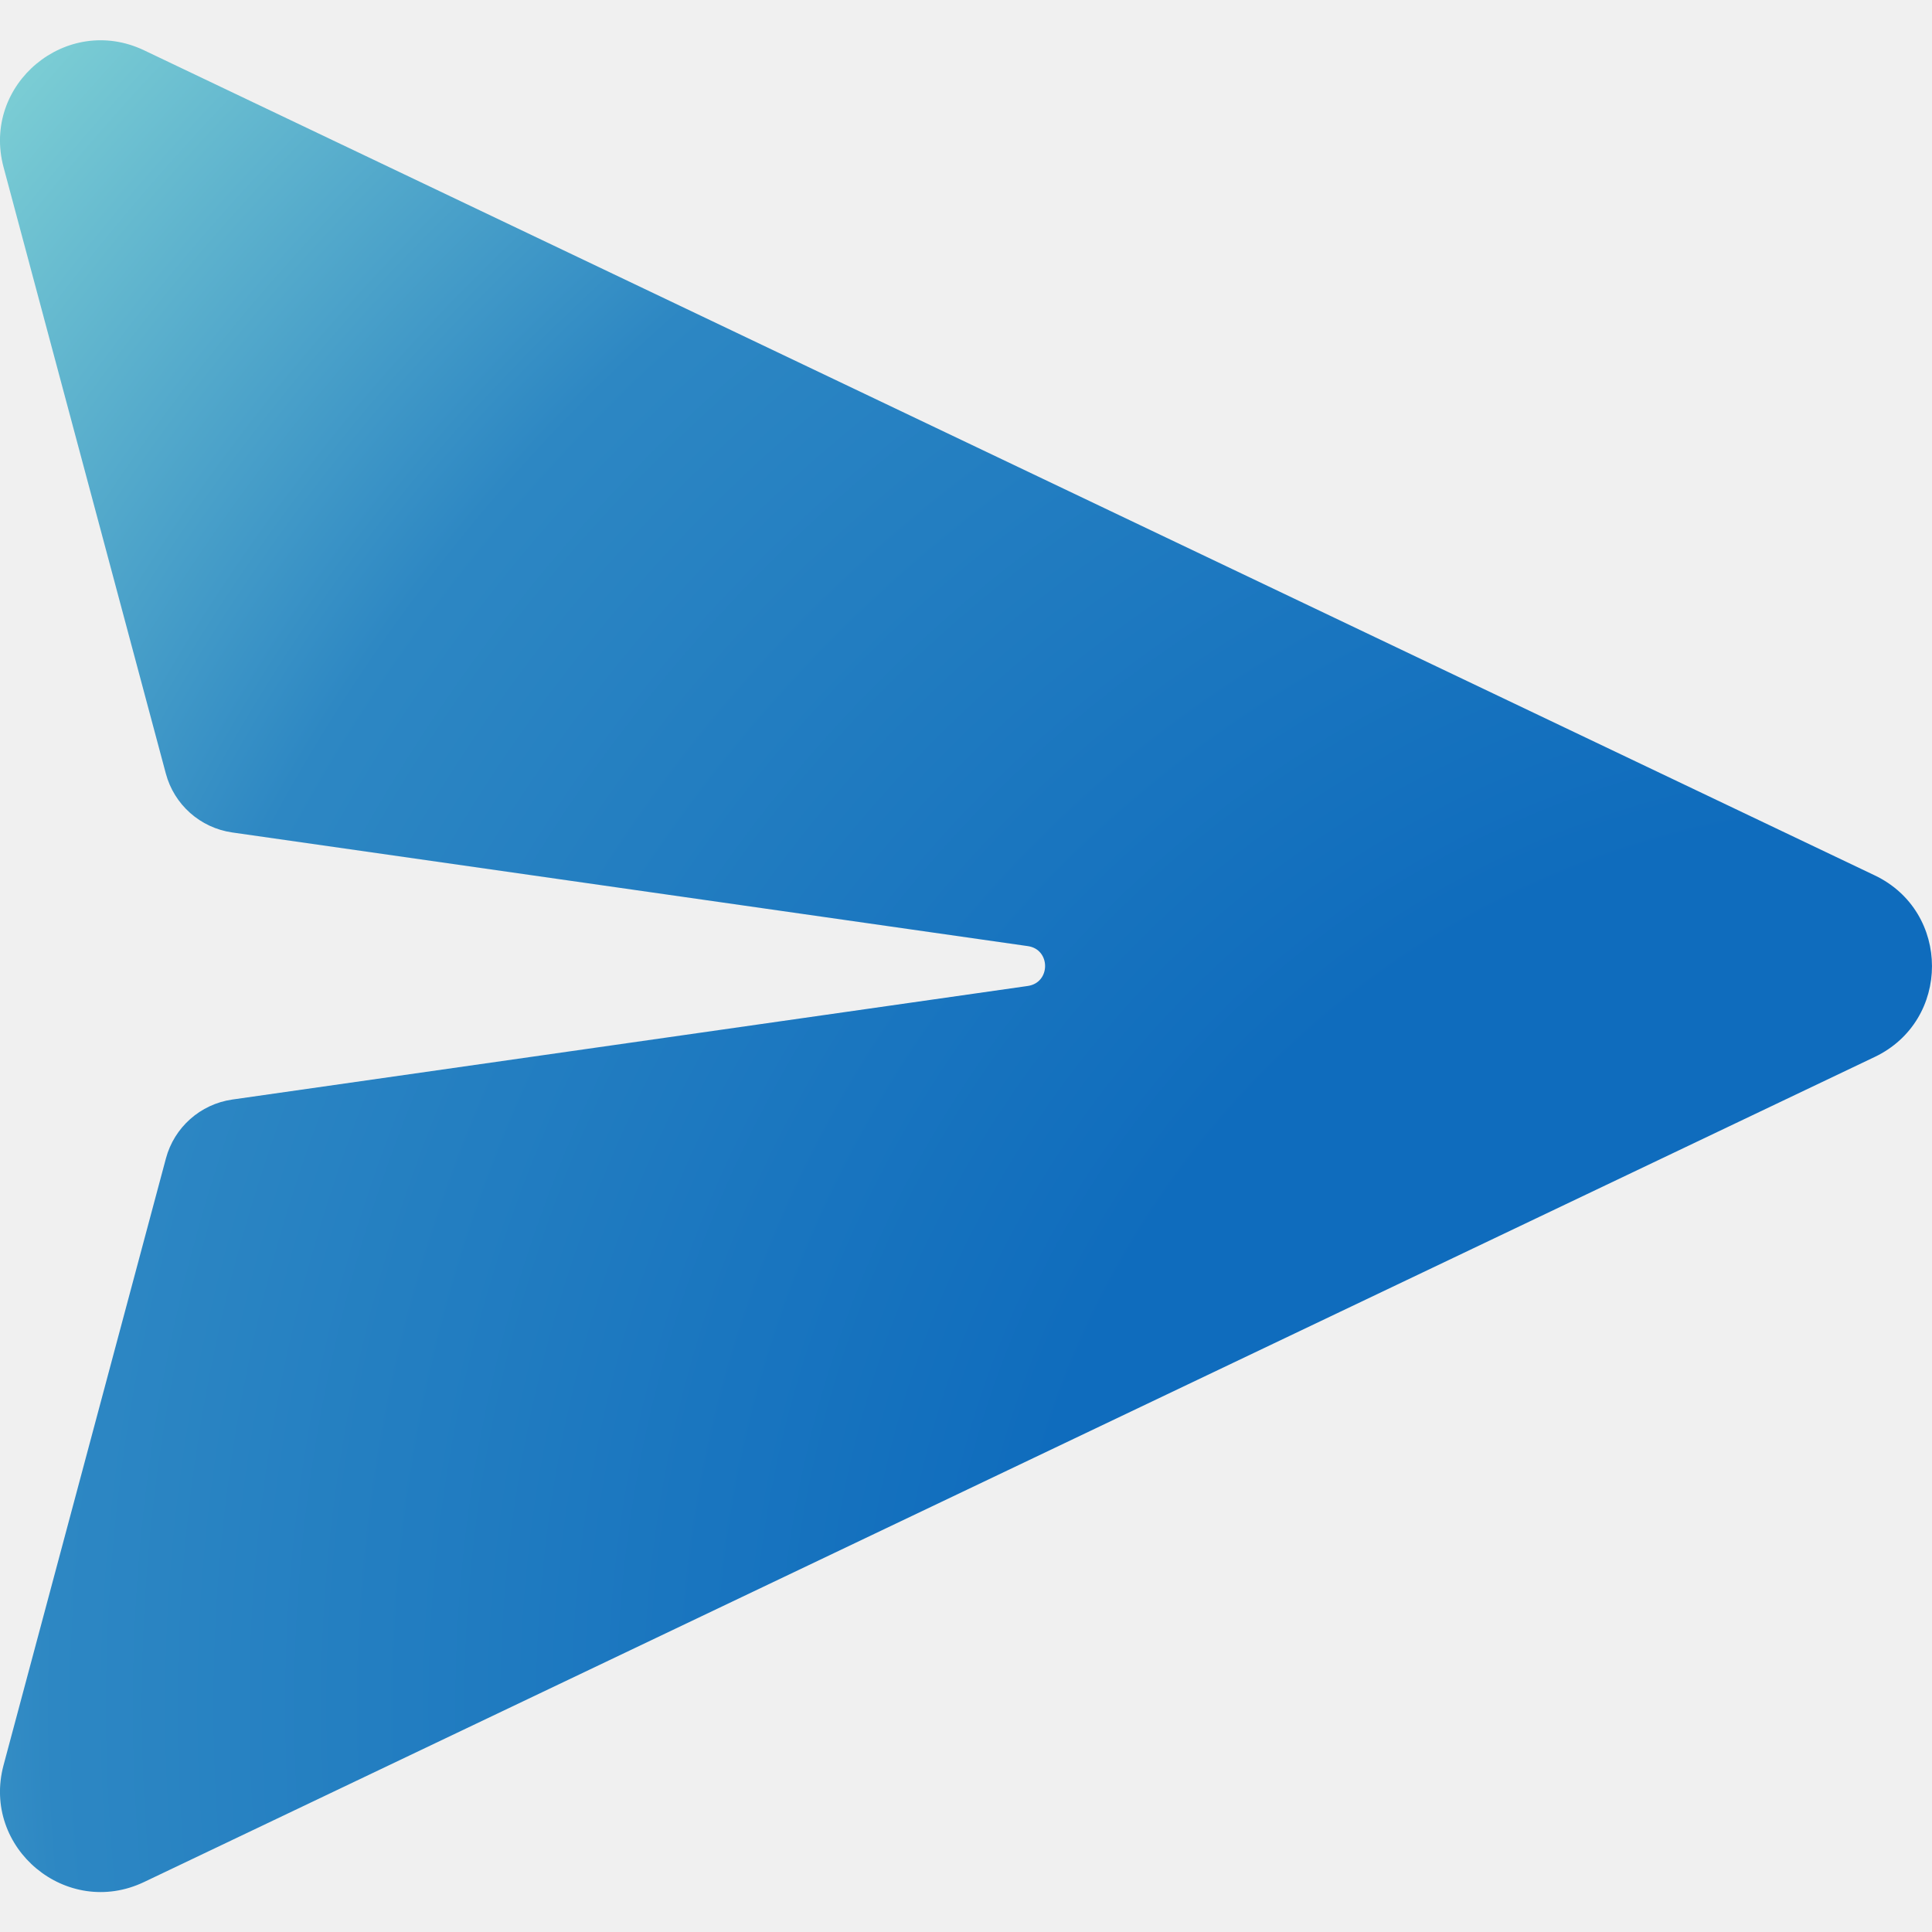
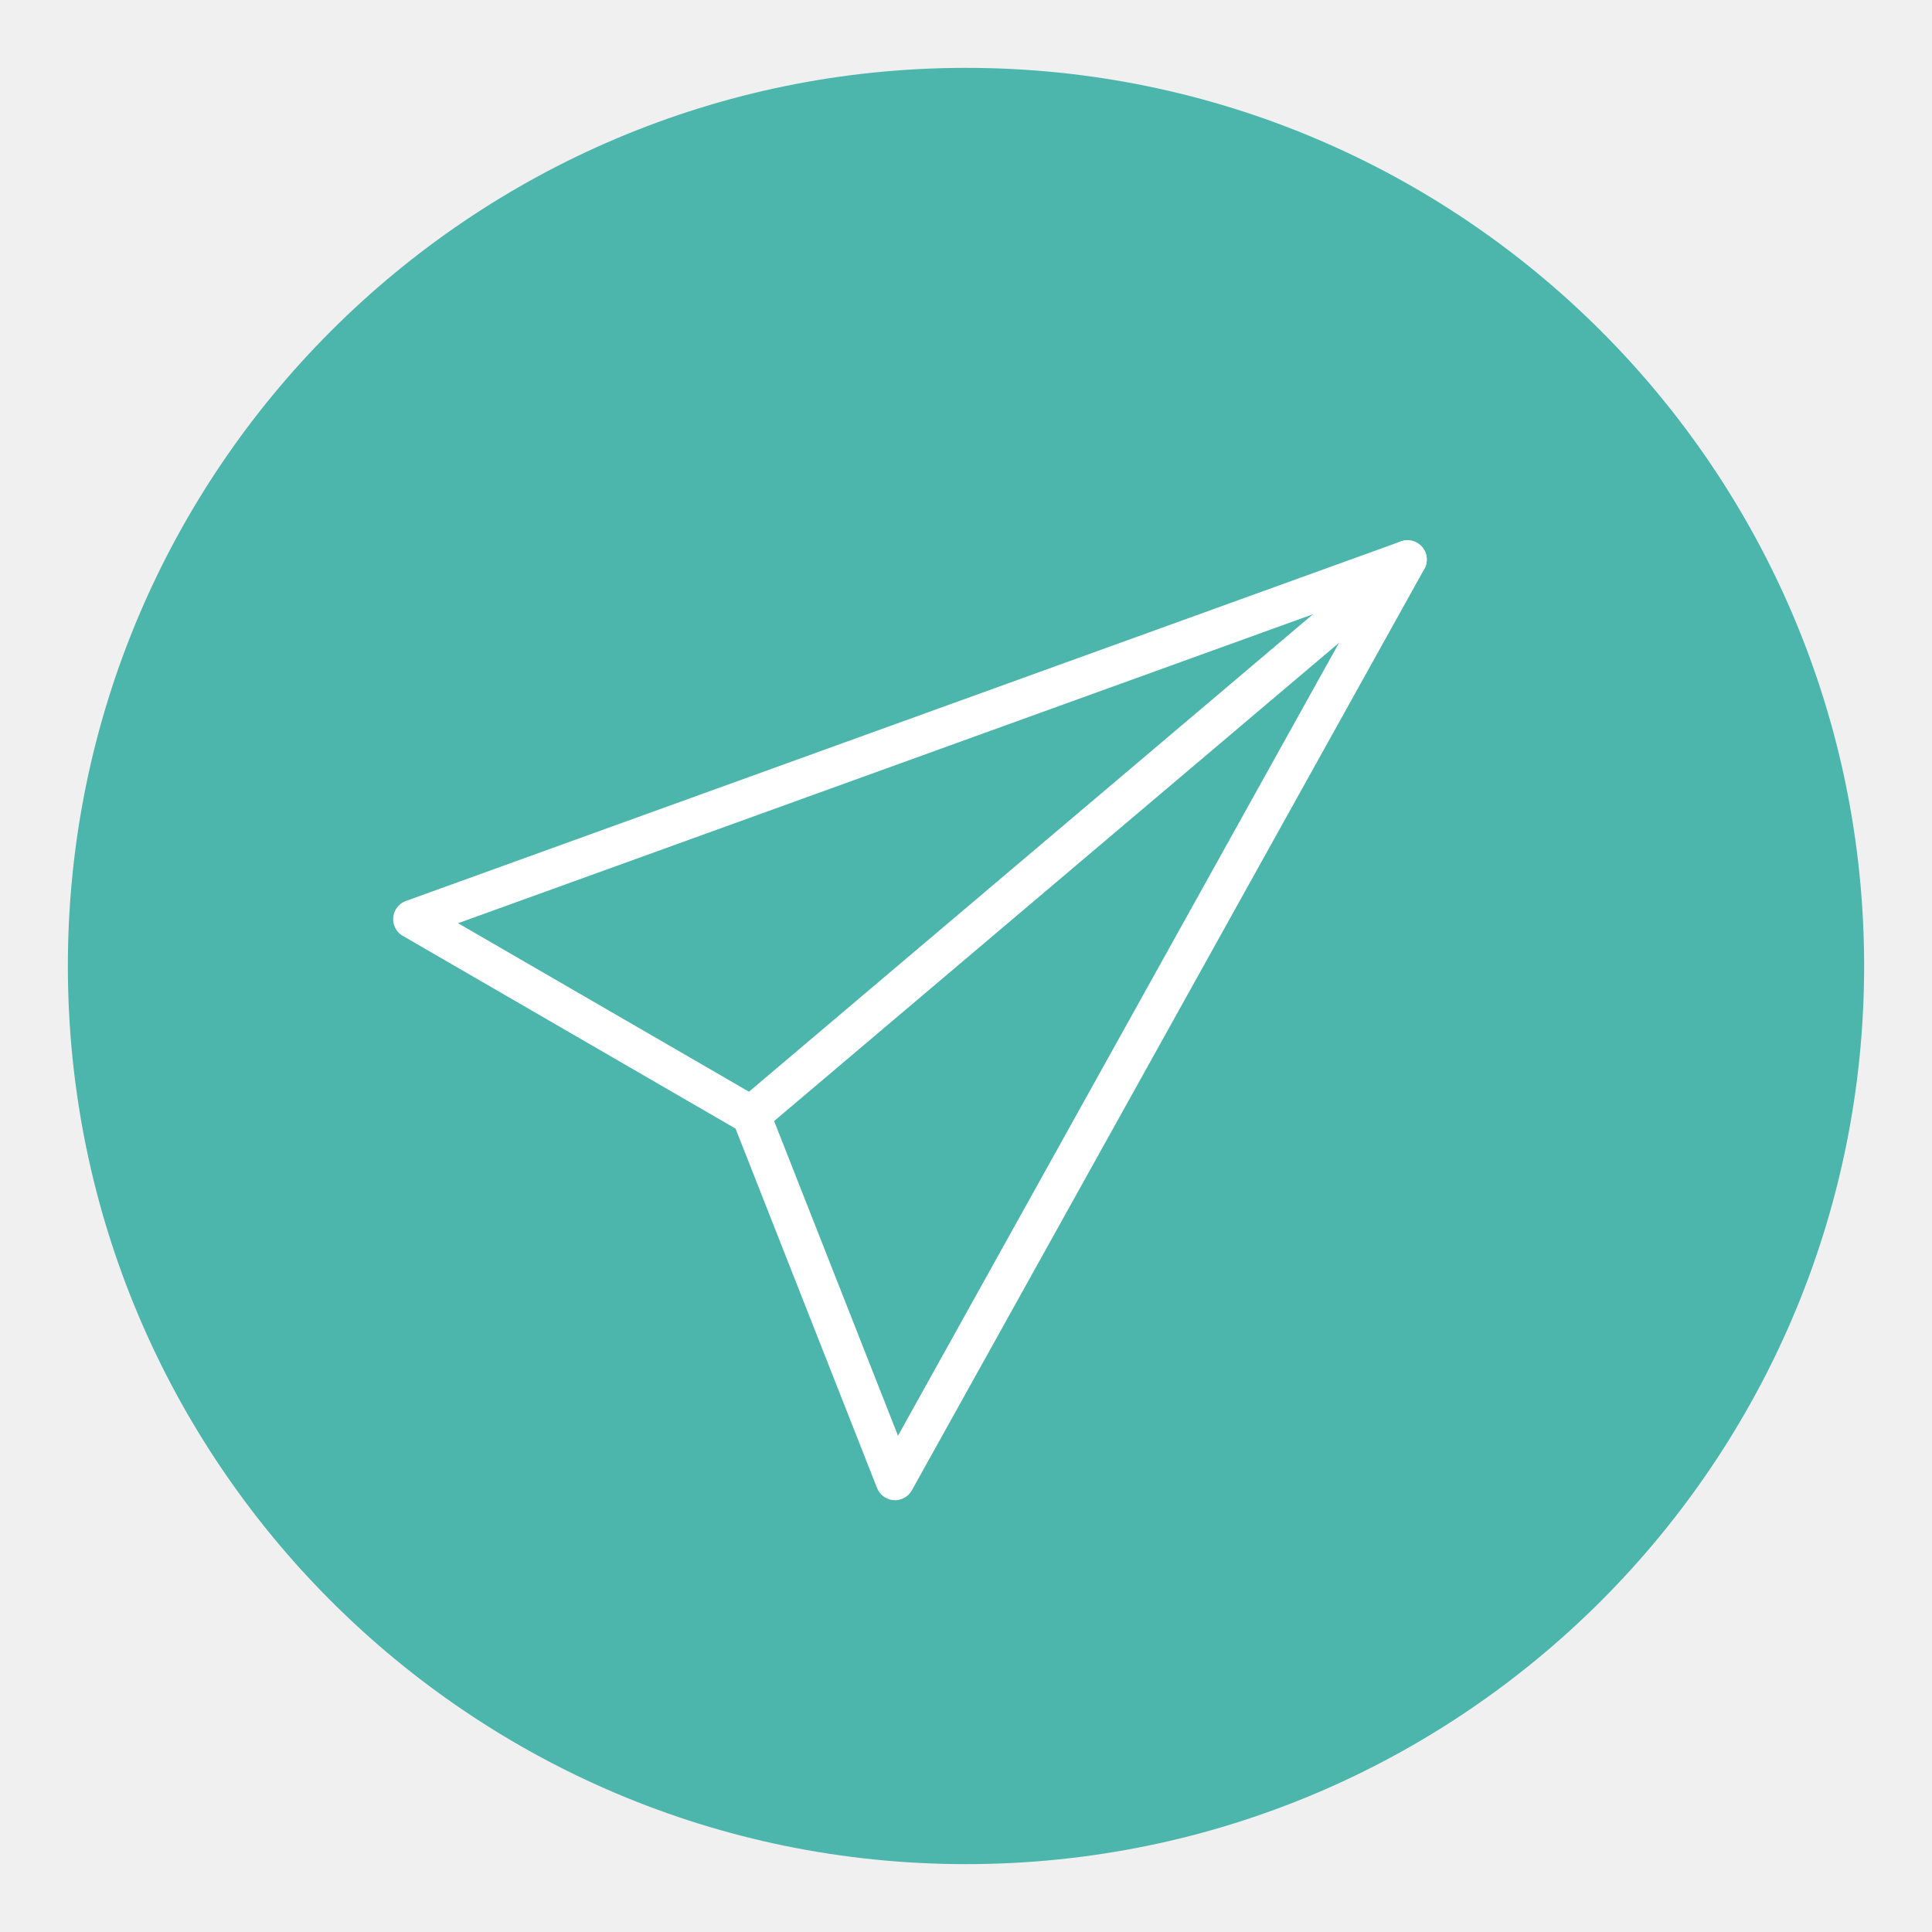
- <svg xmlns="http://www.w3.org/2000/svg" width="24" height="24" viewBox="0 0 24 24" fill="none">
-   <path d="M1.79 0.625C0.827 0.166 -0.231 1.046 0.044 2.076L2.06 9.609C2.163 9.996 2.488 10.284 2.884 10.341L12.768 11.753C13.054 11.793 13.054 12.207 12.768 12.248L2.885 13.659C2.489 13.716 2.164 14.004 2.061 14.391L0.044 21.928C-0.231 22.958 0.827 23.838 1.79 23.379L23.288 13.13C24.237 12.678 24.237 11.326 23.288 10.874L1.79 0.625Z" fill="url(#paint0_radial_2280_119090)" />
-   <defs>
-     <radialGradient id="paint0_radial_2280_119090" cx="0" cy="0" r="1" gradientUnits="userSpaceOnUse" gradientTransform="translate(24.0234 21.2469) rotate(-142.006) scale(33.4402 32.3913)">
-       <stop offset="0.336" stop-color="#0F6CBD" />
-       <stop offset="0.703" stop-color="#2D87C3" />
-       <stop offset="1" stop-color="#8DDDD8" />
-     </radialGradient>
-   </defs>
+ <svg xmlns="http://www.w3.org/2000/svg" enable-background="new 0 0 800 800" version="1.1" viewBox="0 0 800 800" xml:space="preserve">
+   <g id="Layer_1">
+     <path d="M771.9,400c0,205.3-166.6,371.9-371.9,371.9S28.1,605.3,28.1,400S194.7,28.1,400,28.1   S771.9,194.7,771.9,400z" fill="#4DB6AC" />
+   </g>
+   <g id="Layer_2">
+     <g>
+       <polygon fill="none" points="    582.8,231.7 170.8,380.6 311,461.8 370.6,613.2   " stroke="#FFFFFF" stroke-linecap="round" stroke-linejoin="round" stroke-miterlimit="10" stroke-width="16" />
+       <line fill="none" stroke="#FFFFFF" stroke-linecap="round" stroke-linejoin="round" stroke-miterlimit="10" stroke-width="16" x1="311" x2="582.8" y1="461.8" y2="231.7" />
+     </g>
+   </g>
</svg>
